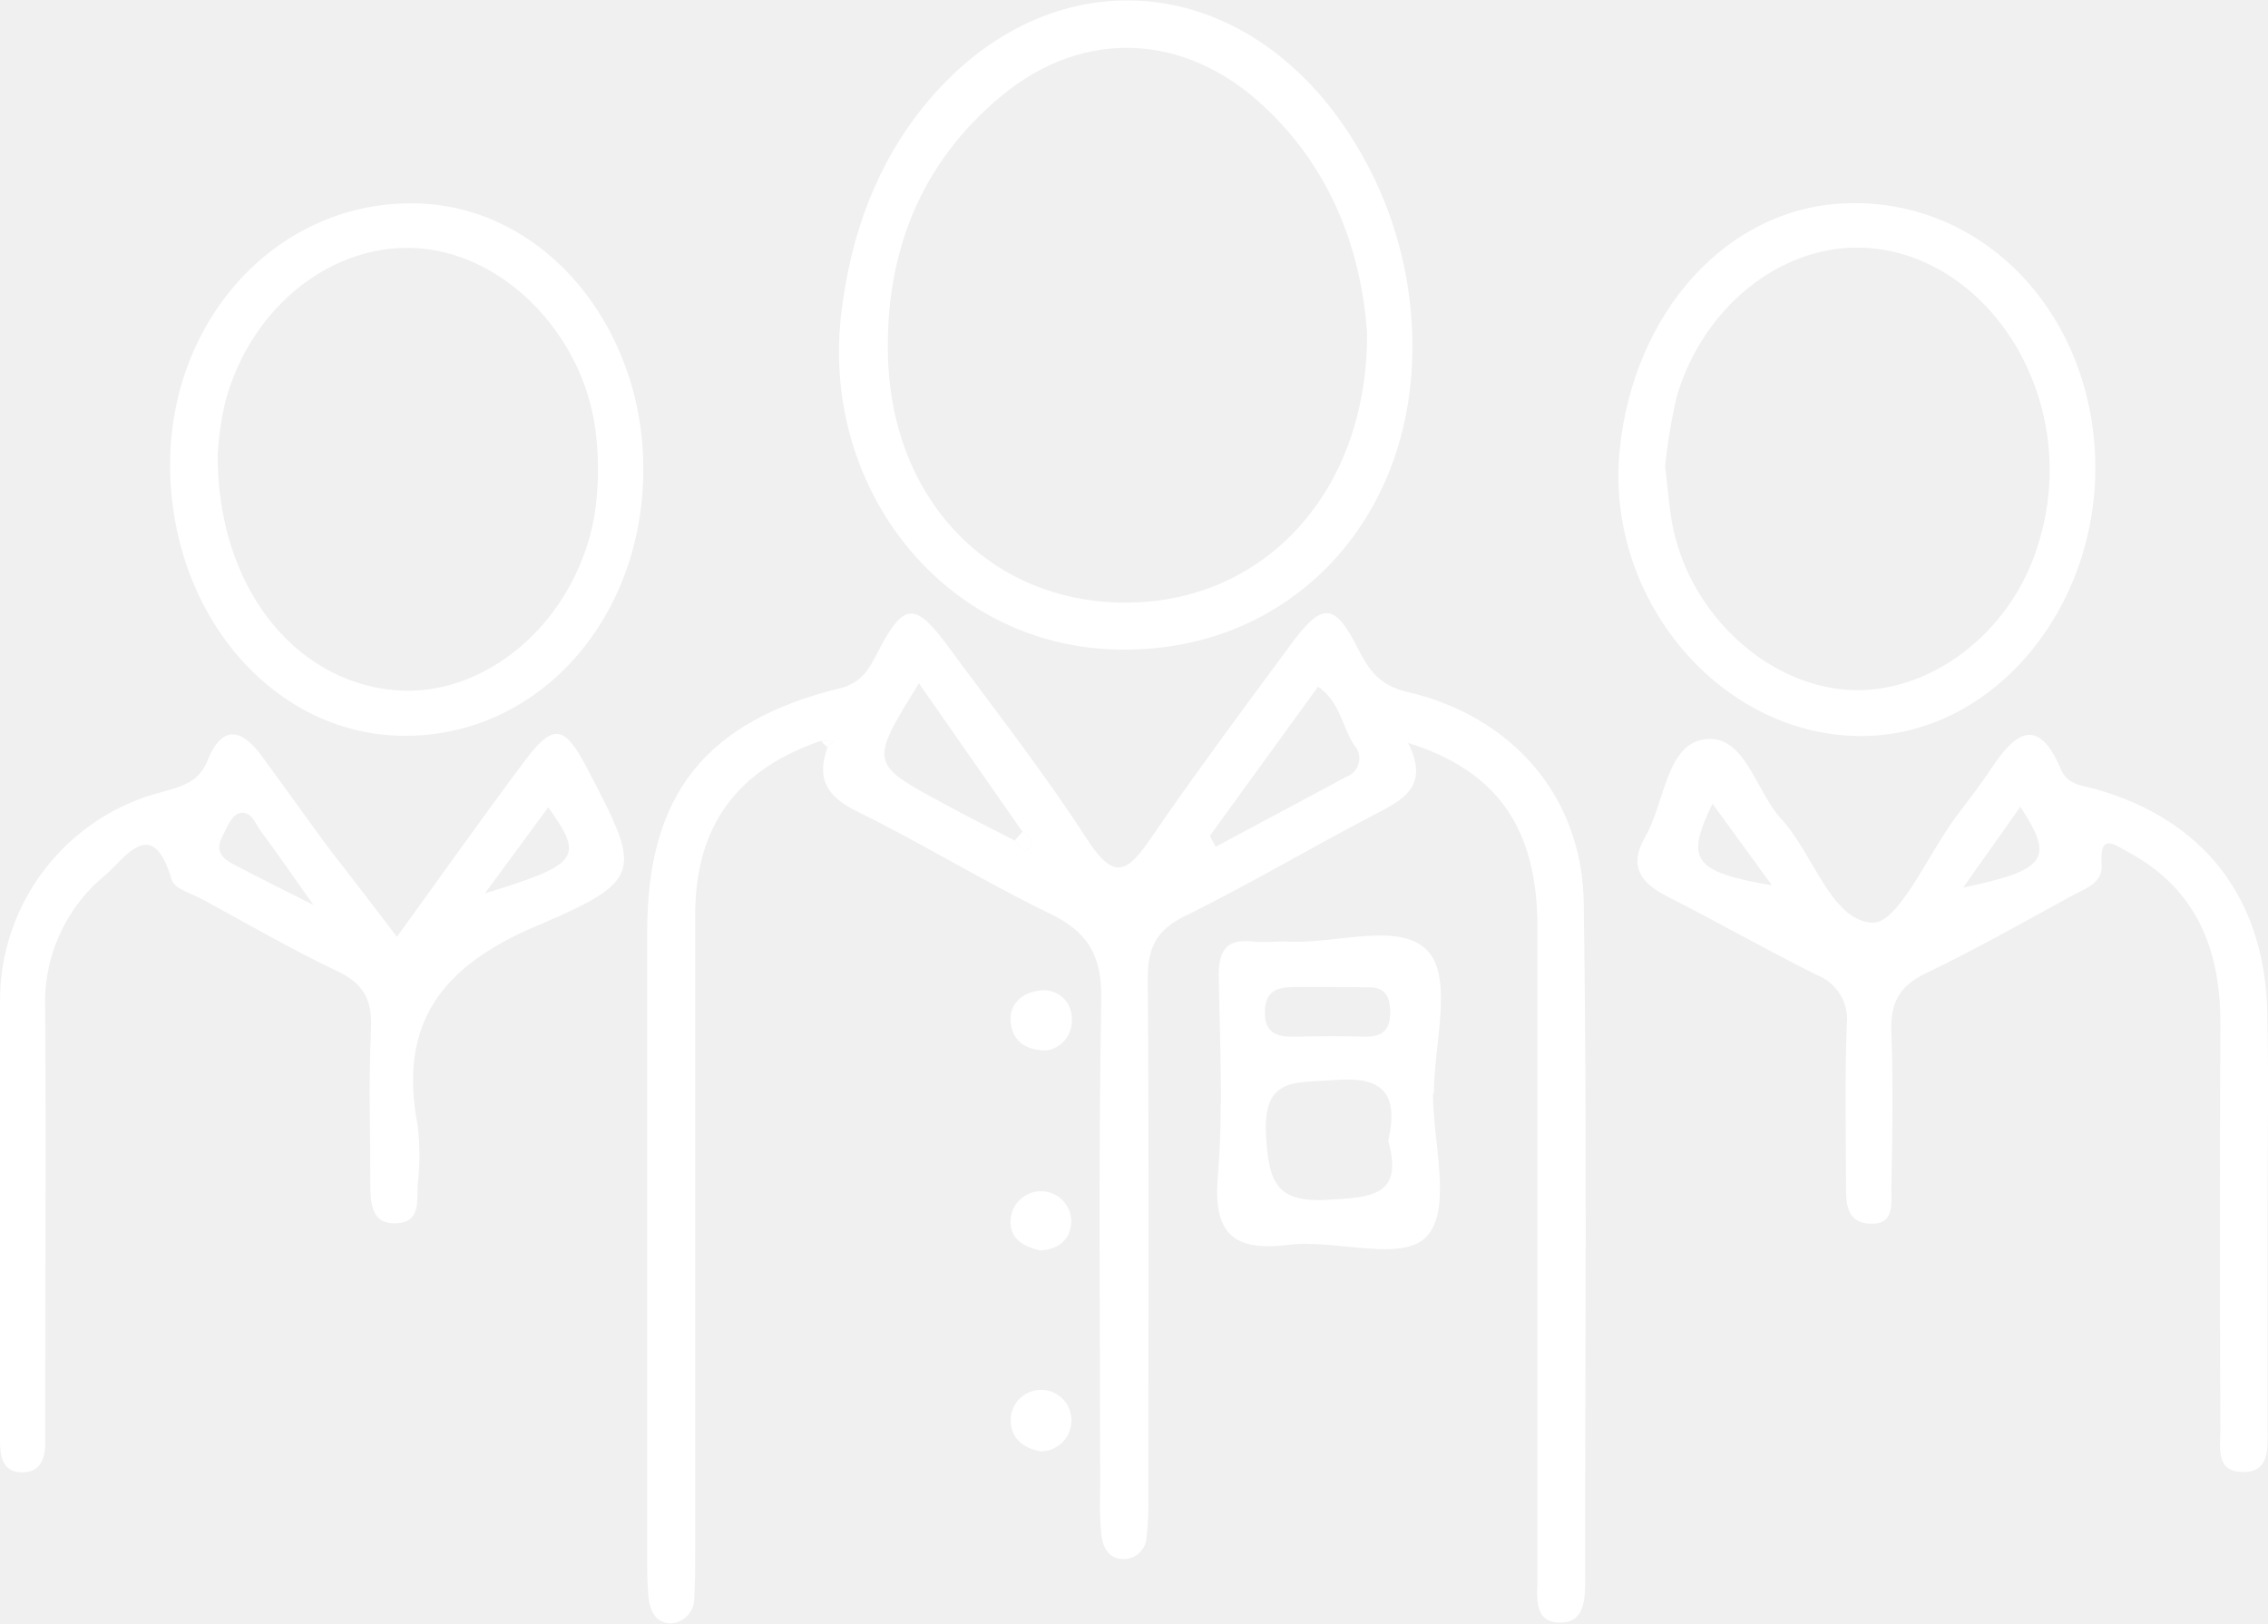
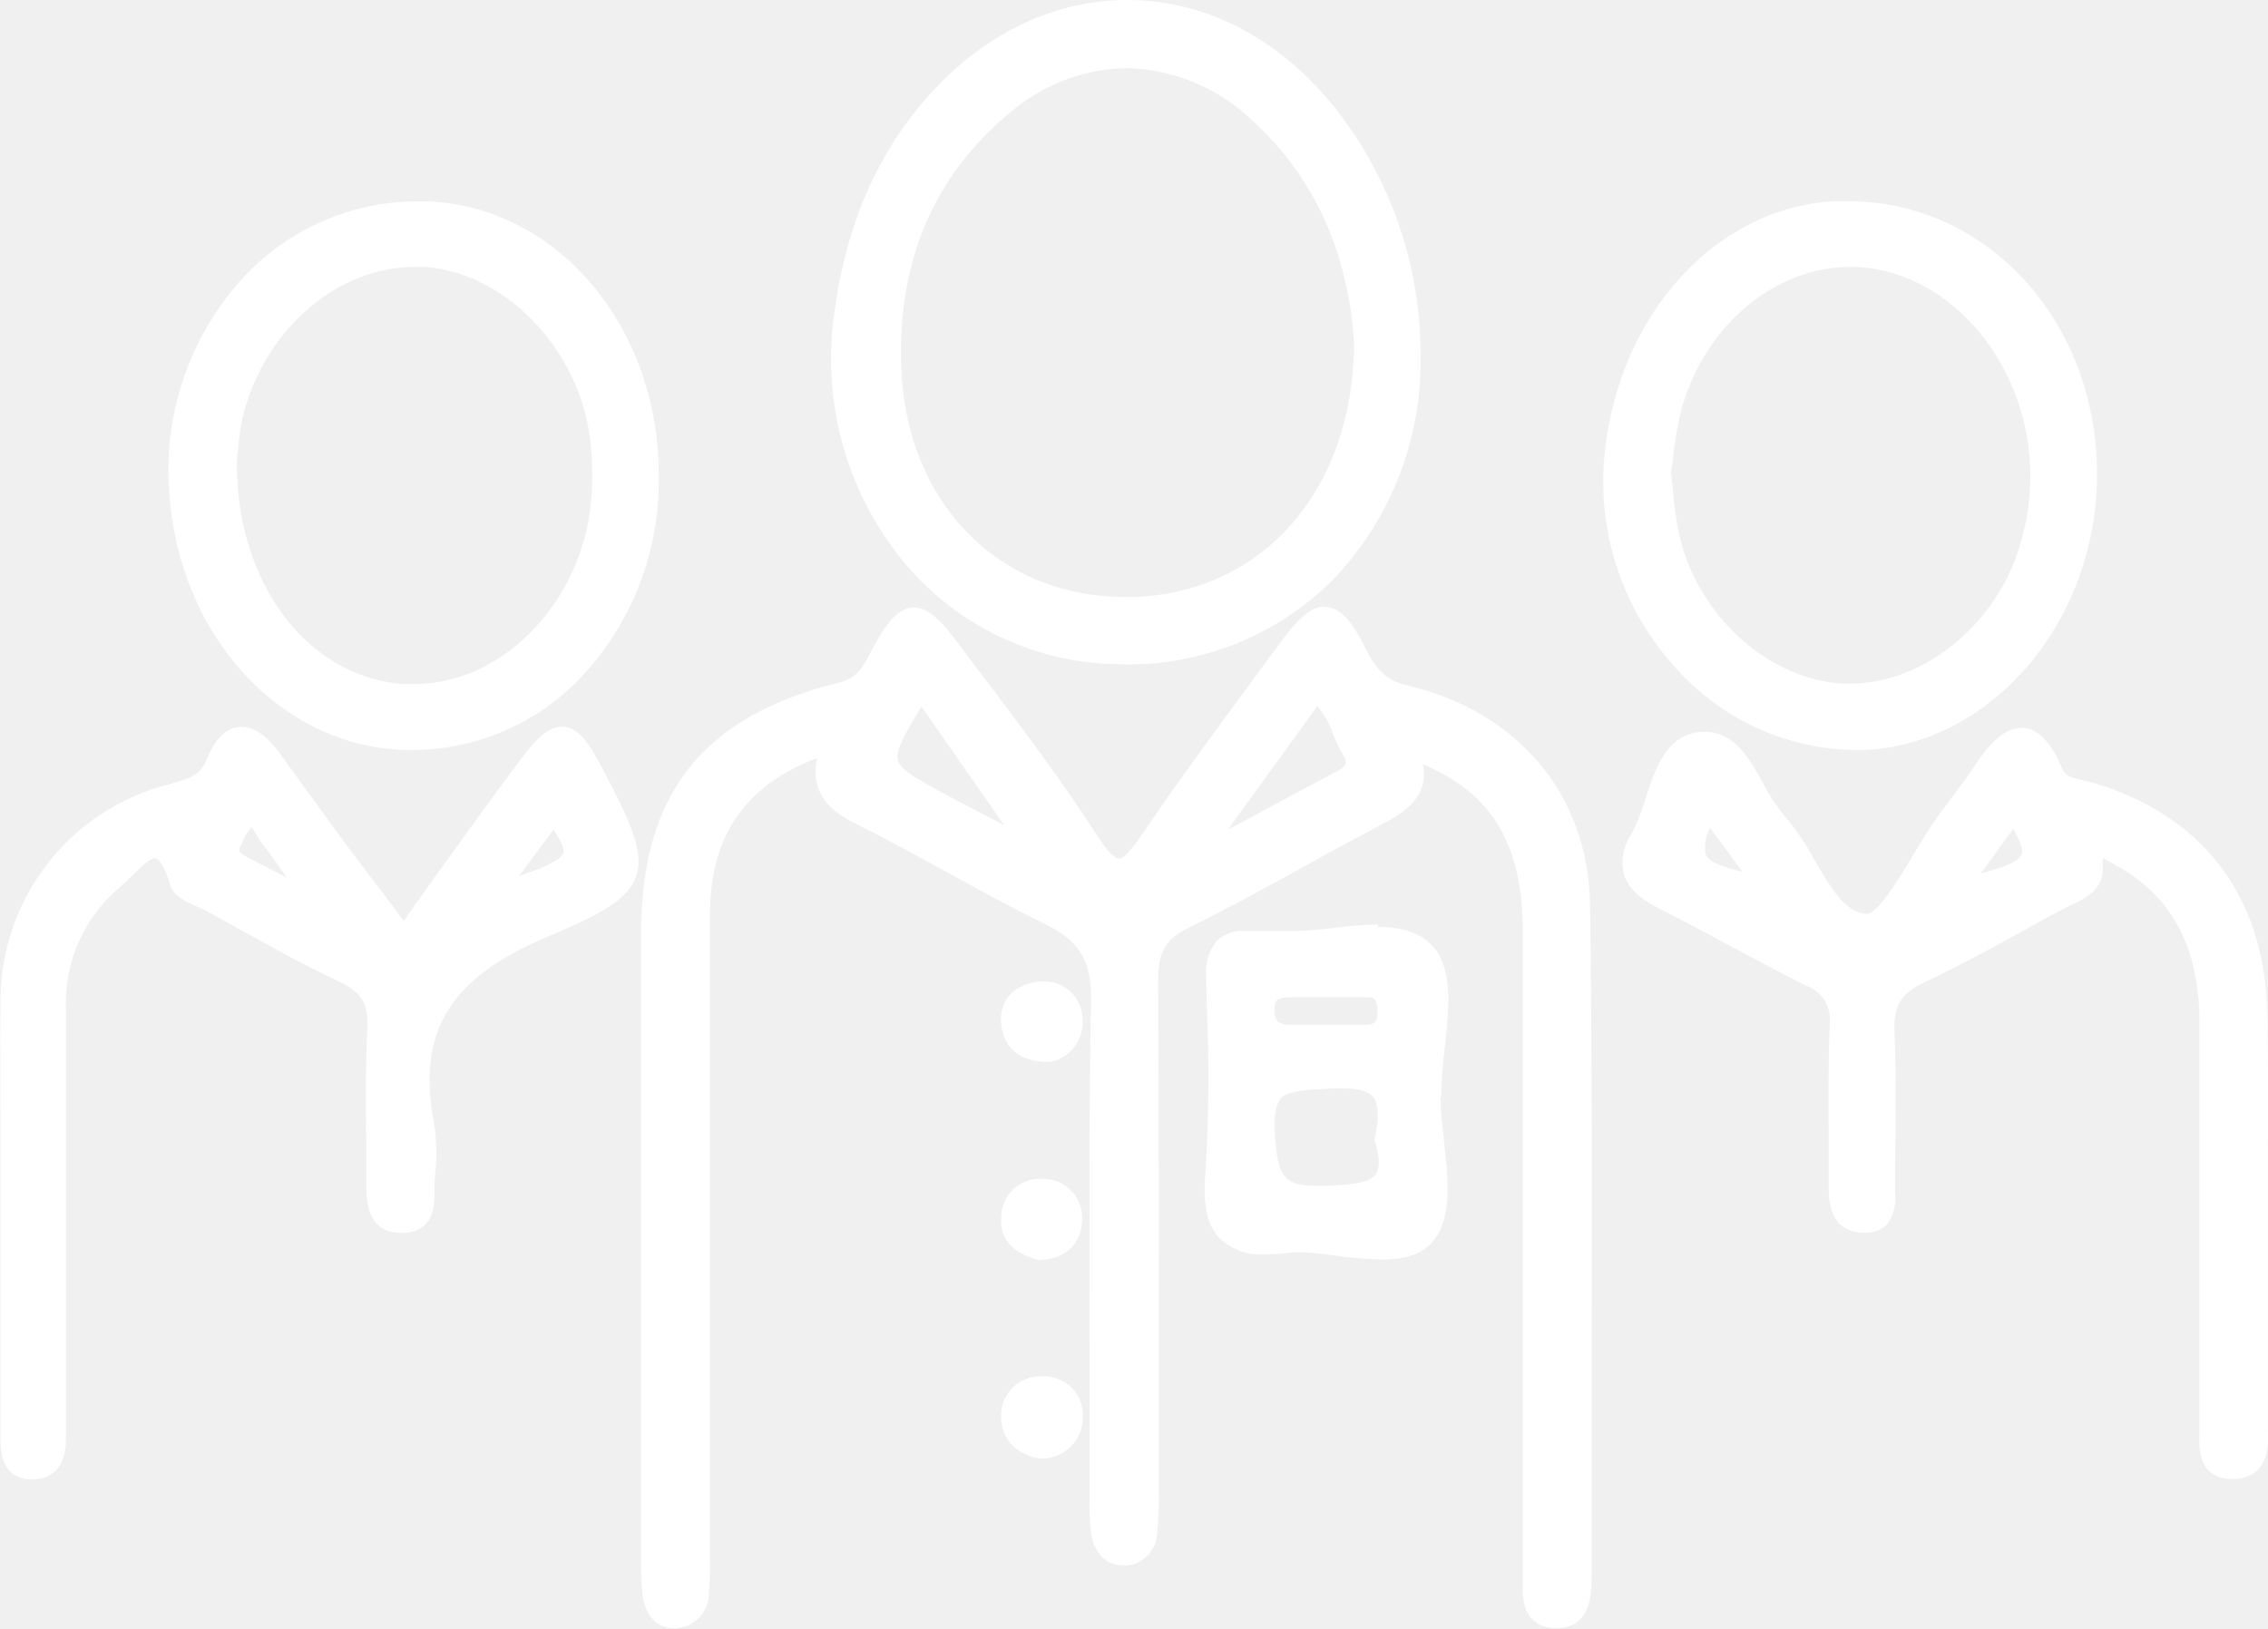
- <svg xmlns="http://www.w3.org/2000/svg" viewBox="0 0 209.12 149.65">
+ <svg xmlns="http://www.w3.org/2000/svg" viewBox="0 0 211.12 151.65">
  <defs>
    <style>.cls-1{fill:#fff;}</style>
  </defs>
  <g id="Camada_2" data-name="Camada 2">
    <g id="Camada_1-2" data-name="Camada 1">
-       <path class="cls-1" d="M75.7,68.3c-7.73,2.64-11.58,7.83-11.6,16,0,19.65,0,39.31,0,59,0,1.33,0,2.67-.09,4a2.29,2.29,0,0,1-2.13,2.37c-1.41,0-1.94-1.14-2.08-2.36a31.31,31.31,0,0,1-.12-3.49c0-19.33,0-38.65,0-58,0-12.51,5.34-19.28,17.64-22.33C79.49,63,80.18,61.59,81,60c2.33-4.47,3.37-4.54,6.42-.4,4.34,5.9,8.88,11.68,12.84,17.82,2.58,4,3.82,2.83,5.93-.25,4.12-6,8.51-11.9,12.86-17.79,2.88-3.9,4-3.83,6.16.41,1,2,2,3.41,4.53,4,9.69,2.25,16.15,9.62,16.29,19.46.31,20.82.11,41.64.13,62.46,0,1.73-.08,3.81-2.14,3.89-2.7.1-2.26-2.39-2.26-4.11,0-20,0-40,0-60,0-9.06-3.65-14.4-11.93-17,2.15,4.25-.8,5.39-3.47,6.81-5.73,3-11.32,6.32-17.13,9.17-2.67,1.31-3.42,3-3.4,5.79.12,15.82.06,31.65.05,47.47a29.31,29.31,0,0,1-.16,4,2.11,2.11,0,0,1-1.88,2c-1.49.14-2.1-.91-2.28-2.11a29.46,29.46,0,0,1-.12-4c0-15.16-.17-30.32.1-45.47.08-4.12-1.29-6.31-4.91-8C90.64,81.24,85,77.74,79,74.8c-2.75-1.36-3.76-3-2.7-5.88l.57-.61Zm17.85,9.19c.46.24.67,1.37,1.34.69.48-.48.1-1.19-.61-1.49L84.73,63C80.16,70.39,80.16,70.4,87,74.08,89.14,75.26,91.35,76.36,93.55,77.49Zm18-.42.54,1,12.07-6.46a1.8,1.8,0,0,0,.71-2.9c-1.14-1.7-1.29-4-3.34-5.4Z" />
-       <path class="cls-1" d="M209.08,112.23c0,6.49,0,13,0,19.48,0,1.77.26,4.13-2.43,4-2.39-.1-1.91-2.36-1.92-3.91q-.08-18.72,0-37.46c0-6.82-2.2-12.38-8.48-15.77-1.3-.7-2.69-1.85-2.47,1.16.14,1.79-1.74,2.27-3,3-4.37,2.39-8.71,4.85-13.21,7-2.48,1.19-3.29,2.78-3.18,5.45.19,4.82.09,9.66,0,14.48,0,1.41.29,3.32-2.06,3.16-2-.14-2.12-1.76-2.12-3.33,0-5-.12-10,.07-15a4.38,4.38,0,0,0-2.81-4.62c-4.6-2.3-9.08-4.85-13.67-7.18-2.48-1.25-3.69-2.79-2.12-5.5,1.8-3.09,1.92-8.36,5.32-9,3.87-.7,4.83,4.71,7.22,7.29,3,3.24,4.59,9.38,8.41,9.59,2.38.14,5.12-6.26,7.69-9.72,1.09-1.47,2.24-2.91,3.24-4.43,2.2-3.36,4.35-5,6.46,0,.64,1.5,2,1.48,3.24,1.85,9.9,2.79,15.53,10,15.79,20.45C209.2,99.57,209.07,105.9,209.08,112.23ZM157.9,74.1c-2.54,5.22-1.76,6.27,5.48,7.53Zm23,7.76c7.86-1.65,8.54-2.67,5.38-7.48C184.64,76.74,183,79,181,81.86Z" />
-       <path class="cls-1" d="M36.6,86.37c4.08-5.63,7.82-10.92,11.7-16.11,2.71-3.63,3.73-3.47,5.85.6,5,9.55,5.27,10.28-4.7,14.52-8.78,3.73-12.74,9-10.94,18.4a22.83,22.83,0,0,1,0,5.48c-.08,1.41.3,3.35-1.83,3.52-2.36.18-2.52-1.68-2.53-3.42,0-4.83-.17-9.67.06-14.49.12-2.69-.68-4.21-3.19-5.37-4.21-2-8.23-4.34-12.32-6.56-1-.55-2.64-1-2.87-1.83-1.78-6.16-4.39-1.86-6.2-.36A15.12,15.12,0,0,0,4.17,93.08c.07,12.16,0,24.32,0,36.48,0,1.16,0,2.33,0,3.49,0,1.48-.48,2.74-2.21,2.7S0,134.22,0,132.87c0-7.83,0-15.66,0-23.49,0-5.66-.06-11.33,0-17A19.88,19.88,0,0,1,15,73c1.89-.52,3.36-.93,4.16-2.93,1.36-3.36,3.19-2.83,5-.33,2.07,2.82,4.09,5.67,6.17,8.48C32.35,80.83,34.37,83.44,36.6,86.37Zm-7.74-3c-2.15-3-3.4-4.87-4.75-6.65C23.55,76,23.17,74.62,22,75c-.71.26-1.15,1.45-1.57,2.29-.58,1.15.08,1.88,1.06,2.38C23.53,80.74,25.54,81.74,28.86,83.42Zm15.85-1c8.74-2.69,9.15-3.31,5.84-7.94Z" />
-       <path class="cls-1" d="M130.23,32c0,16.74-12.23,28.81-28.3,27.84-15.3-.92-26.36-15.13-24.33-31.2.89-7.08,3.21-13.55,7.79-19.1,10.68-12.93,27.29-12.62,37.51.67A35.85,35.85,0,0,1,130.23,32Zm-4.18-1.33c-.53-7.34-3.14-15-9.66-21-7.17-6.62-16.47-7.08-24-.87S81.59,23.37,81.88,33c.41,13.44,9.78,22.77,22.31,22.56S126.14,45.25,126.05,30.63Z" />
-       <path class="cls-1" d="M193.2,43.11c0,13-9.11,24.07-20.52,24.72-13.35.75-24.79-12.18-23.33-26.41,1.3-12.66,9.86-22.12,20.53-22.66C182.78,18.09,193.15,28.93,193.2,43.11ZM153.53,43c.28,2.23.38,4.07.77,5.85,1.76,8,8.76,14.33,16.18,14.76s14.9-5.22,17.38-13.21a22.63,22.63,0,0,0,.4-12.77c-2.22-8.48-9-14.6-16.65-14.8-7.45-.19-14.55,5.45-17,13.7A52.17,52.17,0,0,0,153.53,43Z" />
-       <path class="cls-1" d="M59.32,43.22c0,14.12-10,25-22.59,24.61-11.21-.35-20.23-10.35-21-23.27-.86-14.47,9.6-26.25,22.89-25.8C50.15,19.14,59.3,30,59.32,43.22ZM20.07,41.84C20,53.92,27,62.77,36.34,63.63c8.31.77,16.51-6.12,18.4-15.69A27.25,27.25,0,0,0,55,40.5c-.78-9.11-8.09-16.92-16.25-17.6-8-.66-15.66,5.35-18,14.23A29,29,0,0,0,20.07,41.84Z" />
-       <path class="cls-1" d="M132.13,100.87c0,4.46,1.72,10.35-.47,13s-8.43.35-12.83.9c-5.09.64-7-1-6.54-6.35.51-6.11.19-12.3.08-18.45,0-2.33.69-3.43,3.12-3.17,1,.11,2,0,3,0,4.57.34,10.71-2,13.26,1,2.2,2.62.46,8.56.46,13ZM128,105.19c1-4.37-.48-6-5-5.61-3.65.3-6.6-.34-6.26,5.2.26,4.31,1,6.12,5.73,5.84C126.42,110.38,129.44,110.3,128,105.19ZM122.7,91h0c-1,0-2,0-3,0-1.58,0-3,.07-3.07,2.2s1.18,2.43,2.89,2.38q3.21-.09,6.42,0c1.74,0,2.29-.83,2.24-2.44-.05-1.41-.59-2.15-2.06-2.11C125,91,123.85,91,122.7,91Z" />
-       <path class="cls-1" d="M95.92,133.81c-1.64-.32-2.75-1.23-2.73-2.95a2.8,2.8,0,0,1,5.6.16A2.83,2.83,0,0,1,95.92,133.81Z" />
-       <path class="cls-1" d="M96.52,96.85c-2.07,0-3.15-.93-3.33-2.6s1.06-2.73,2.63-2.91a2.55,2.55,0,0,1,3,2.55A2.76,2.76,0,0,1,96.52,96.85Z" />
-       <path class="cls-1" d="M95.87,115.29c-1.53-.38-2.83-1.09-2.68-2.9a2.8,2.8,0,0,1,5.59.22C98.73,114.3,97.6,115.21,95.87,115.29Z" />
-       <path class="cls-1" d="M94.28,76.69c.71.3,1.09,1,.61,1.49-.67.68-.88-.45-1.34-.68Z" />
-       <path class="cls-1" d="M75.7,68.3h1.17l-.57.61C76.09,68.72,75.89,68.51,75.7,68.3Z" />
+       <path class="cls-1" d="M62.8,151.15c-1.42,0-2.31-1-2.52-2.81a30.79,30.79,0,0,1-.12-3.32V129.66c0-14,0-28.55,0-42.83,0-12.69,5.6-19.73,18-22.82,1.94-.48,2.54-1.64,3.38-3.24,1.24-2.38,2.2-3.74,3.48-3.74s2.34,1.24,3.81,3.24c1.08,1.47,2.18,2.94,3.28,4.41,3.24,4.33,6.59,8.81,9.57,13.43,1,1.57,1.81,2.33,2.46,2.33s1.52-1,2.63-2.59c3.61-5.29,7.49-10.52,11.23-15.58L119.68,60c1.35-1.83,2.5-3,3.68-3s2.23,1.35,3.33,3.53,2,3.22,4.2,3.73c10.14,2.36,16.53,10,16.67,20,.22,14.59.18,29.44.15,43.79,0,6.23,0,12.45,0,18.67,0,1.5,0,4.29-2.62,4.39h-.17a2.55,2.55,0,0,1-1.9-.68c-.79-.82-.76-2.13-.73-3.29,0-.22,0-.43,0-.64q0-14.06,0-28.12,0-15.91,0-31.84c0-8.51-3.28-13.55-10.53-16.18,1.29,3.6-1.29,4.94-3.59,6.13l-.55.29c-2.09,1.11-4.16,2.25-6.23,3.39-3.55,2-7.21,4-10.91,5.79-2.36,1.15-3.14,2.5-3.12,5.34.1,12.43.08,25.07.06,37.3V139a27.62,27.62,0,0,1-.17,3.74,2.6,2.6,0,0,1-2.32,2.46h-.31c-1.37,0-2.28-.93-2.51-2.55a22.49,22.49,0,0,1-.14-3.27v-.79c0-4,0-8,0-12,0-11-.07-22.3.13-33.45.07-3.88-1.18-5.93-4.62-7.58C94.2,84,91,82.28,88,80.6c-2.67-1.47-5.43-3-8.2-4.36-3.1-1.54-4-3.53-3-6.44h0c-7.5,2.59-11.16,7.67-11.18,15.53q0,20.16,0,40.32v19.4a30,30,0,0,1-.09,3.28,2.75,2.75,0,0,1-2.61,2.82Zm23-86.29c-2,3.24-3,4.93-2.65,6.06s2,2,5.11,3.72c1.54.84,3.11,1.64,4.67,2.44l1.9,1a1.69,1.69,0,0,1,.59.6l.14.2,0,0a.17.17,0,0,0,.06-.18.83.83,0,0,0-.52-.49.52.52,0,0,1-.21-.18Zm27.51,13.51,3.11-1.67,8.52-4.56a1.57,1.57,0,0,0,.88-.93,1.65,1.65,0,0,0-.34-1.25,11,11,0,0,1-1-2.06,7,7,0,0,0-1.8-2.92L113.12,78.1Z" />
+       <path class="cls-1" d="M123.36,57.49c.94,0,1.78,1.07,2.88,3.26,1,2,2,3.41,4.53,4,9.69,2.25,16.15,9.62,16.29,19.46.31,20.82.11,41.64.13,62.46,0,1.73-.08,3.81-2.14,3.89h-.15c-2.53,0-2.11-2.42-2.11-4.11,0-20,0-40,0-60,0-9.06-3.65-14.4-11.93-17,2.15,4.25-.8,5.39-3.47,6.81-5.73,3-11.32,6.32-17.13,9.17-2.67,1.31-3.42,3-3.4,5.79.12,15.82.06,31.65.05,47.47a29.31,29.31,0,0,1-.16,4,2.11,2.11,0,0,1-1.88,2h-.26c-1.31,0-1.86-1-2-2.12a29.46,29.46,0,0,1-.12-4c0-15.16-.17-30.32.1-45.47.08-4.12-1.29-6.31-4.91-8C91.64,82.24,86,78.74,80,75.8c-2.75-1.36-3.76-3-2.7-5.88l.57-.61H76.7c-7.73,2.64-11.58,7.83-11.6,16,0,19.65,0,39.31,0,59,0,1.33,0,2.67-.09,4a2.29,2.29,0,0,1-2.13,2.37H62.8c-1.37,0-1.88-1.16-2-2.36a31.31,31.31,0,0,1-.12-3.49c0-19.33,0-38.65,0-58,0-12.51,5.34-19.28,17.64-22.33C80.49,64,81.18,62.59,82,61c1.2-2.29,2-3.43,3-3.43s1.92,1,3.4,3c4.34,5.9,8.88,11.68,12.84,17.82,1.16,1.8,2,2.56,2.88,2.56,1,0,1.89-1.12,3-2.81,4.12-6,8.51-11.9,12.86-17.79,1.4-1.89,2.39-2.85,3.28-2.85M95.5,79.39a.58.58,0,0,0,.39-.21c.48-.48.1-1.19-.61-1.49L85.73,64C81.16,71.39,81.16,71.4,88,75.08c2.17,1.18,4.38,2.28,6.58,3.41.36.19.56.9,1,.9M113.06,79l12.07-6.46a1.8,1.8,0,0,0,.71-2.9c-1.14-1.7-1.29-4-3.34-5.4l-10,13.79.54,1m10.3-22.55c-1.4,0-2.6,1.24-4.08,3.25l-1.63,2.2C113.9,67,110,72.26,106.39,77.57c-.52.77-1.62,2.37-2.22,2.37-.21,0-.82-.21-2-2.1-3-4.64-6.34-9.12-9.59-13.46Q90.89,62.19,89.26,60c-1.6-2.18-2.81-3.44-4.21-3.44s-2.6,1.46-3.91,4c-.82,1.58-1.35,2.6-3.07,3-12.69,3.15-18.36,10.34-18.4,23.3,0,14.35,0,28.94,0,43.05q0,7.45,0,14.92V145a29.38,29.38,0,0,0,.13,3.36c.23,2.06,1.33,3.25,3,3.25h.09a3.27,3.27,0,0,0,3.1-3.27,31,31,0,0,0,.09-3.32v-19.3c0-13.25,0-26.95,0-40.43,0-7.41,3.19-12.11,10-14.73-.8,3.48,1.57,5.13,3.5,6.09,2.76,1.37,5.52,2.88,8.19,4.35,3.06,1.68,6.23,3.43,9.45,5s4.41,3.43,4.34,7.12c-.2,11.17-.16,22.52-.13,33.5,0,4,0,8,0,12,0,.26,0,.52,0,.78a23.72,23.72,0,0,0,.14,3.35c.27,1.87,1.39,3,3,3h.36a3.1,3.1,0,0,0,2.77-2.89,28.88,28.88,0,0,0,.17-3.81v-.31c0-3.45,0-6.89,0-10.34,0-12.17,0-24.76-.06-37.14,0-2.63.67-3.82,2.84-4.88,3.7-1.82,7.37-3.84,10.92-5.8,2-1.12,4.15-2.28,6.24-3.39l.54-.29c2-1.06,4.74-2.46,4.11-5.74,6.38,2.64,9.26,7.45,9.28,15.35,0,10.61,0,21.4,0,31.83q0,14.07,0,28.14c0,.19,0,.4,0,.61,0,1.2-.07,2.69.88,3.66a3,3,0,0,0,2.25.83h.19c3.1-.12,3.1-3.34,3.1-4.89,0-6.23,0-12.46,0-18.69,0-14.35.07-29.19-.15-43.78-.15-10.19-6.69-18-17.06-20.42-2-.47-2.86-1.5-3.86-3.48-1.19-2.35-2.24-3.8-3.78-3.8Zm-9,20.7,7.5-10.35.78-1.09A7.84,7.84,0,0,1,124,68.09,12.24,12.24,0,0,0,125,70.24a1.17,1.17,0,0,1,.27.85c-.07.27-.38.48-.62.61Q120.31,74,116,76.34l-1.59.85Zm-20.94-.38-.33-.17C91.58,75.85,90,75,88.45,74.2c-2.89-1.55-4.63-2.5-4.87-3.41s.65-2.46,2.2-5l7.67,11Z" />
+       <path class="cls-1" d="M207.61,137.22c-2.55-.11-2.47-2.29-2.42-3.74,0-.23,0-.45,0-.67-.05-12.29-.06-24.89,0-37.46C205.21,88,202.52,83,197,80l-.44-.25a3.55,3.55,0,0,0-1.12-.5s-.26.2-.17,1.43c.14,1.81-1.35,2.51-2.55,3.08-.25.12-.49.23-.71.36l-1.87,1c-3.69,2-7.5,4.13-11.36,6-2.22,1.06-3,2.41-2.9,5,.17,4.25.11,8.58.05,12.76l0,1.75c0,.15,0,.3,0,.46a3.52,3.52,0,0,1-.64,2.61,2.22,2.22,0,0,1-1.65.59h-.3c-2.6-.19-2.6-2.55-2.59-3.83,0-1.43,0-2.87,0-4.31,0-3.5-.05-7.12.09-10.69a3.89,3.89,0,0,0-2.53-4.15c-2.39-1.2-4.78-2.48-7.09-3.72-2.15-1.15-4.38-2.34-6.59-3.46-1.7-.86-2.64-1.77-3-2.87a4.18,4.18,0,0,1,.65-3.33,18,18,0,0,0,1.37-3.45c.85-2.61,1.73-5.3,4.29-5.76a4,4,0,0,1,.75-.07c2.48,0,3.75,2.3,5,4.53a15.78,15.78,0,0,0,1.93,3,24.25,24.25,0,0,1,2.87,4.2c1.54,2.63,3,5.11,5.21,5.23h0c1.39,0,3.21-3,4.82-5.71.8-1.34,1.63-2.72,2.44-3.81.3-.41.61-.81.91-1.21.79-1,1.59-2.11,2.31-3.2,1.53-2.33,2.76-3.37,4-3.37s2.37,1.13,3.36,3.47c.42,1,1.15,1.15,2.17,1.38.25.06.5.11.75.18,10.15,2.87,15.89,10.3,16.15,20.93.11,4.29.08,8.66.06,12.88,0,2,0,4.07,0,6.11v4.46c0,5,0,10,0,15v.46c0,1.19,0,2.53-.82,3.37a2.63,2.63,0,0,1-1.93.69ZM183.12,82.1c3-.69,5-1.36,5.38-2.33.32-.77-.22-2-1.19-3.5Zm-24.13-6c-.9,2-1.1,3.06-.74,3.78.5,1,2.26,1.53,5,2.06Z" />
+       <path class="cls-1" d="M188.11,68.78c1,0,1.94.9,2.9,3.17.64,1.5,2,1.48,3.24,1.85,9.9,2.79,15.53,10,15.79,20.45.16,6.32,0,12.65,0,19,0,6.49,0,13,0,19.48,0,1.73.24,4-2.24,4h-.19c-2.39-.1-1.91-2.36-1.92-3.91q-.08-18.72,0-37.46c0-6.82-2.2-12.38-8.48-15.77a5.19,5.19,0,0,0-1.8-.81c-.49,0-.78.46-.67,2,.14,1.79-1.74,2.27-3,3-4.37,2.39-8.71,4.85-13.21,7-2.48,1.19-3.29,2.78-3.18,5.45.19,4.82.09,9.66,0,14.48,0,1.35.26,3.17-1.79,3.17h-.27c-2-.14-2.12-1.76-2.12-3.33,0-5-.12-10,.07-15a4.38,4.38,0,0,0-2.81-4.62c-4.6-2.3-9.08-4.85-13.67-7.18-2.48-1.25-3.69-2.79-2.12-5.5,1.8-3.09,1.92-8.36,5.32-9a3.85,3.85,0,0,1,.66-.06c3.33,0,4.31,4.92,6.56,7.35,3,3.24,4.59,9.38,8.41,9.59h.08c2.35,0,5.07-6.3,7.61-9.73,1.09-1.47,2.24-2.91,3.24-4.43,1.2-1.84,2.39-3.15,3.56-3.15M164.38,82.63,158.9,75.1c-2.54,5.22-1.76,6.27,5.48,7.53m17.57.23c7.86-1.65,8.54-2.67,5.38-7.48C185.64,77.74,184,80,182,82.86m6.16-15.08h0c-1.79,0-3.23,1.82-4.4,3.6-.71,1.08-1.51,2.14-2.29,3.17-.3.4-.61.8-.91,1.21-.82,1.11-1.66,2.5-2.47,3.85-1.31,2.18-3.29,5.48-4.34,5.48-2-.11-3.36-2.48-4.83-5a24.93,24.93,0,0,0-2.93-4.29,15.08,15.08,0,0,1-1.87-2.88c-1.24-2.25-2.64-4.79-5.42-4.79a4.92,4.92,0,0,0-.84.07c-2.86.52-3.82,3.49-4.67,6.11a18.42,18.42,0,0,1-1.33,3.35,4.66,4.66,0,0,0-.7,3.72c.49,1.63,2.07,2.59,3.23,3.18,2.2,1.11,4.42,2.3,6.56,3.45,2.32,1.24,4.71,2.53,7.11,3.73a3.38,3.38,0,0,1,2.26,3.68c-.14,3.58-.11,7.21-.09,10.72,0,1.43,0,2.87,0,4.3,0,1.23,0,4.11,3.05,4.33h.34a2.74,2.74,0,0,0,2-.73,4,4,0,0,0,.78-3c0-.15,0-.3,0-.44l0-1.79c.06-4.18.12-8.5-.05-12.75-.1-2.36.59-3.54,2.61-4.51,3.87-1.84,7.69-3.94,11.37-6l1.89-1,.69-.34c1.19-.56,3-1.42,2.83-3.56a5.09,5.09,0,0,1,0-.77l.56.31.44.25c5.45,2.94,8,7.67,8,14.89,0,12.56,0,25.17,0,37.47,0,.2,0,.42,0,.64-.05,1.34-.15,4.13,2.9,4.26h.23a3.13,3.13,0,0,0,2.29-.84c1-1,1-2.5.95-3.72v-.46c0-5,0-10.12,0-15.05v-4.43c0-2,0-4,0-6.07,0-4.24.05-8.62-.06-12.94-.27-10.86-6.13-18.45-16.51-21.39l-.78-.19c-1-.23-1.51-.37-1.82-1.09-.39-.93-1.6-3.77-3.82-3.77Zm-26,13.38c-1.7-.39-3-.87-3.37-1.53a3.64,3.64,0,0,1,.4-2.55l3,4.08Zm22.24.14,3-4.13c.56,1,1,1.91.77,2.41-.28.67-1.79,1.23-3.73,1.72Z" />
+       <path class="cls-1" d="M3,137.25C.55,137.2.54,135,.54,133.87c0-6.91,0-13.82,0-20.73v-2.76c0-1.63,0-3.25,0-4.88,0-4,0-8.08,0-12.12A20.29,20.29,0,0,1,15.9,73.49c1.8-.5,3.11-.86,3.83-2.63s1.64-2.68,2.75-2.68,2,.73,3.14,2.24q1.32,1.78,2.62,3.59,1.76,2.44,3.55,4.88c1.35,1.81,2.72,3.61,4.17,5.5l1.63,2.14L40.84,82C43.59,78.19,46.2,74.57,48.9,71c1.25-1.68,2.31-2.8,3.42-2.8s2.13,1.28,3.27,3.47c2.58,5,4,7.68,3.22,9.83-.69,1.94-3,3.17-8.16,5.38-9.11,3.87-12.3,9.21-10.65,17.85a18.7,18.7,0,0,1,.08,4.67l-.06.93c0,.22,0,.44,0,.67,0,1.25,0,3.14-2.27,3.32h-.36c-2.69,0-2.7-2.56-2.71-3.93s0-2.51,0-3.76c0-3.53-.08-7.17.09-10.76.11-2.56-.65-3.84-2.9-4.89-3.11-1.44-6.16-3.14-9.1-4.78-1.08-.6-2.16-1.2-3.25-1.79-.27-.14-.57-.28-.89-.42-1-.44-2-.89-2.22-1.71-.38-1.3-1-2.86-1.9-2.86s-1.7,1-2.47,1.76a13,13,0,0,1-1,1A14.63,14.63,0,0,0,5.67,94.07c0,8.79,0,17.72,0,26.35,0,3.38,0,10.34,0,10.34,0,1.1,0,2.2,0,3.3,0,2.64-1.45,3.19-2.64,3.19ZM23.43,76.46a.6.6,0,0,0-.22,0c-.4.15-.77.94-1.07,1.58-.08.16-.15.32-.23.47-.26.52-.34,1.1.85,1.71l4.51,2.3,1,.51-.62-.88c-1.14-1.62-2-2.9-3-4.12a5.77,5.77,0,0,1-.41-.66C24,76.85,23.73,76.46,23.43,76.46ZM47,82.51c3.79-1.2,5.57-2,5.89-2.92.23-.68-.3-1.68-1.37-3.23Z" />
+       <path class="cls-1" d="M52.32,68.66c.91,0,1.72,1.06,2.83,3.2,5,9.55,5.27,10.28-4.7,14.52-8.78,3.73-12.74,9-10.94,18.4a22.83,22.83,0,0,1,0,5.48c-.08,1.41.3,3.35-1.83,3.52h-.32c-2.06,0-2.2-1.77-2.21-3.43,0-4.83-.17-9.67.06-14.49.12-2.69-.68-4.21-3.19-5.37-4.21-2-8.23-4.34-12.32-6.56-1-.55-2.64-1-2.87-1.83-.7-2.41-1.52-3.22-2.38-3.22-1.32,0-2.72,2-3.82,2.86A15.12,15.12,0,0,0,5.17,94.08c.07,12.16,0,24.32,0,36.48,0,1.16,0,2.33,0,3.49,0,1.46-.47,2.7-2.14,2.7H3c-1.85,0-1.93-1.53-1.93-2.88,0-7.83,0-15.66,0-23.49,0-5.66-.06-11.33,0-17A19.88,19.88,0,0,1,16,74c1.89-.52,3.36-.93,4.16-2.93.67-1.65,1.45-2.36,2.29-2.36s1.81.76,2.74,2c2.07,2.82,4.09,5.67,6.17,8.48,2,2.64,4,5.25,6.21,8.18,4.08-5.63,7.82-10.92,11.7-16.11,1.29-1.73,2.19-2.6,3-2.6M45.71,83.44c8.74-2.69,9.15-3.31,5.84-7.94l-5.84,7.94m-15.85,1c-2.15-3-3.4-4.87-4.75-6.65-.49-.65-.84-1.81-1.68-1.81A1.15,1.15,0,0,0,23,76c-.71.26-1.15,1.45-1.57,2.29-.58,1.15.08,1.88,1.06,2.38,2,1,4,2,7.33,3.72M52.32,67.66c-1.32,0-2.44,1.15-3.82,3-2.71,3.62-5.31,7.24-8.08,11.08l-2.84,4L36.36,84.1c-1.45-1.9-2.82-3.7-4.17-5.51C31,77,29.81,75.33,28.65,73.74q-1.3-1.81-2.62-3.62c-1.21-1.64-2.37-2.44-3.55-2.44-1.33,0-2.41,1-3.22,3-.59,1.48-1.55,1.8-3.49,2.33A20.79,20.79,0,0,0,.05,93.37c-.06,4.07,0,8.2,0,12.19,0,1.61,0,3.21,0,4.82v2.25c0,7,0,14.16,0,21.24,0,1.14,0,3.82,2.91,3.88H3c1.16,0,3.09-.48,3.14-3.68,0-1.11,0-2.22,0-3.33v-.18c0-3.44,0-6.87,0-10.31,0-8.58,0-17.45,0-26.18a14.14,14.14,0,0,1,5.11-11.55,14.18,14.18,0,0,0,1.07-1c.63-.64,1.58-1.61,2.11-1.61.32,0,.88.66,1.42,2.5.3,1,1.42,1.54,2.5,2,.31.14.61.27.85.4,1.09.59,2.17,1.19,3.25,1.79,2.95,1.64,6,3.34,9.13,4.79,2.08,1,2.72,2,2.61,4.42-.17,3.6-.13,7.25-.09,10.78,0,1.25,0,2.51,0,3.76s0,4.43,3.21,4.43a2.75,2.75,0,0,0,.4,0c2.72-.21,2.73-2.55,2.73-3.81,0-.22,0-.43,0-.64l.06-.93a18.38,18.38,0,0,0-.09-4.8c-1.62-8.47,1.38-13.48,10.35-17.29,4.71-2,7.62-3.38,8.44-5.67S58.68,76.48,56,71.4c-1.23-2.36-2.24-3.74-3.72-3.74ZM26.73,81.72,23,79.81c-.92-.47-.78-.74-.63-1,.08-.15.15-.31.23-.47a4.16,4.16,0,0,1,.8-1.33h0a3.53,3.53,0,0,1,.47.7,6.54,6.54,0,0,0,.45.71c.77,1,1.53,2.08,2.42,3.35Zm21.61-.17,1.37-1.86,1.81-2.46c.61.92,1.06,1.77.91,2.2-.22.67-2,1.43-4.09,2.12Z" />
+       <path class="cls-1" d="M104.72,61.35c-.6,0-1.21,0-1.82-.05a25.85,25.85,0,0,1-18.5-9.45,29.26,29.26,0,0,1-6.3-22.31c1-7.77,3.57-14.11,7.91-19.36C91.16,3.94,97.89.5,104.94.5c7.34,0,14.22,3.68,19.36,10.36A36.54,36.54,0,0,1,131.73,33a28.94,28.94,0,0,1-8.09,20.75A26.46,26.46,0,0,1,104.72,61.35Zm.16-55.51A17.54,17.54,0,0,0,93.7,10.12C86.55,16,83.08,24.05,83.38,34c.4,13,9.19,22.08,21.39,22.08h.41c12.67-.22,21.46-10.27,21.37-24.45-.61-8.46-3.81-15.42-9.5-20.67A17.91,17.91,0,0,0,104.88,5.84Z" />
+       <path class="cls-1" d="M104.94,1c6.89,0,13.76,3.4,19,10.17A35.85,35.85,0,0,1,131.23,33c0,16.11-11.33,27.9-26.51,27.9-.59,0-1.19,0-1.79-.06-15.3-.92-26.36-15.13-24.33-31.2.89-7.08,3.21-13.55,7.79-19.1C91.63,4.16,98.3,1,104.94,1m-.17,55.58h.42c12.61-.22,22-10.33,21.86-24.95-.53-7.34-3.14-15-9.66-21a18.44,18.44,0,0,0-12.51-5.26,18,18,0,0,0-11.5,4.39C85.79,16,82.59,24.37,82.88,34c.41,13.29,9.57,22.56,21.89,22.56M104.94,0h0c-7.2,0-14.07,3.5-19.32,9.86-4.4,5.33-7,11.75-8,19.62A29.75,29.75,0,0,0,84,52.17a26.37,26.37,0,0,0,18.85,9.63c.61,0,1.24.06,1.85.06A26.94,26.94,0,0,0,124,54.06,29.39,29.39,0,0,0,132.23,33a37,37,0,0,0-7.53-22.4C119.46,3.75,112.44,0,104.94,0Zm-.17,55.58c-11.91,0-20.5-8.88-20.89-21.59C83.58,24.19,87,16.29,94,10.5a17.12,17.12,0,0,1,10.87-4.16,17.44,17.44,0,0,1,11.83,5c5.59,5.15,8.73,12,9.34,20.34.07,13.87-8.51,23.7-20.88,23.91Z" />
+       <path class="cls-1" d="M172.57,69.36a22.23,22.23,0,0,1-16.31-7.59,25.2,25.2,0,0,1-6.41-19.4c1.32-12.83,10.15-22.56,21-23.11q.57,0,1.14,0c12.68,0,22.66,10.93,22.7,24.88,0,13.25-9.37,24.56-21,25.22Q173.14,69.36,172.57,69.36ZM155,44c.09.72.16,1.4.23,2a33.56,33.56,0,0,0,.53,3.7c1.71,7.78,8.47,13.95,15.72,14.37l.75,0c7,0,13.8-5.41,16.12-12.87a22,22,0,0,0,.4-12.5c-2.17-8.31-8.83-14.24-16.19-14.43h-.35c-7.19,0-13.82,5.48-16.13,13.34a29.16,29.16,0,0,0-.83,4.56C155.2,42.89,155.12,43.48,155,44Z" />
+       <path class="cls-1" d="M172,19.73c12.37,0,22.16,10.62,22.2,24.38,0,13-9.11,24.07-20.52,24.72q-.56,0-1.11,0c-12.87,0-23.64-12.61-22.22-26.44,1.3-12.66,9.86-22.12,20.53-22.66l1.12,0m.26,44.94c7.11,0,14.2-5.53,16.6-13.23a22.63,22.63,0,0,0,.4-12.77c-2.22-8.48-9-14.6-16.65-14.8h-.37c-7.32,0-14.22,5.59-16.61,13.7a52.17,52.17,0,0,0-1.1,6.47c.28,2.23.38,4.07.77,5.85,1.76,8,8.76,14.33,16.18,14.76l.78,0M172,18.73h0q-.58,0-1.17,0c-11.1.57-20.13,10.48-21.47,23.56a25.71,25.71,0,0,0,6.53,19.79,22.74,22.74,0,0,0,16.68,7.75q.59,0,1.17,0c11.88-.68,21.51-12.21,21.46-25.72,0-14.23-10.24-25.38-23.2-25.38ZM155.54,44.05c.08-.54.16-1.12.23-1.72a30.36,30.36,0,0,1,.82-4.48c2.25-7.65,8.68-13,15.65-13h.34c7.14.18,13.6,6,15.72,14.05a21.65,21.65,0,0,1-.39,12.23c-2.23,7.14-8.95,12.52-15.65,12.52l-.72,0c-7-.4-13.6-6.41-15.26-14a32.88,32.88,0,0,1-.52-3.66c-.07-.62-.14-1.28-.22-2Z" />
+       <path class="cls-1" d="M38.39,69.34h-.68C26.24,69,17,58.77,16.24,45.59A26,26,0,0,1,23,26.21a21.72,21.72,0,0,1,15.91-7l.75,0c11.85.39,21.15,11.36,21.17,25A26.2,26.2,0,0,1,53.46,63,21.16,21.16,0,0,1,38.39,69.34Zm.2-45c-7.32,0-14.21,5.85-16.38,13.91a21.85,21.85,0,0,0-.57,3.82c0,.34-.05.63-.08.83-.07,11.42,6.59,20.38,15.83,21.23.4,0,.81,0,1.22,0,7.75,0,14.91-6.6,16.64-15.35a26.5,26.5,0,0,0,.28-7.3c-.75-8.79-7.83-16.48-15.79-17.14C39.35,24.37,39,24.35,38.59,24.35Z" />
+       <path class="cls-1" d="M38.91,19.74l.72,0C51.15,20.14,60.3,31,60.32,44.22c0,13.88-9.62,24.63-21.93,24.63l-.66,0c-11.21-.35-20.23-10.35-21-23.27C15.9,31.36,26,19.74,38.91,19.74m-.3,45c7.85,0,15.33-6.66,17.13-15.75A27.25,27.25,0,0,0,56,41.5c-.78-9.11-8.09-16.92-16.25-17.6-.4,0-.8,0-1.19,0-7.52,0-14.59,5.85-16.86,14.28a29,29,0,0,0-.66,4.71C21,54.92,28,63.77,37.34,64.63c.42,0,.85.06,1.27.06m.3-45.95h0a22.21,22.21,0,0,0-16.29,7.13,26.51,26.51,0,0,0-6.88,19.75C16.53,59.06,26,69.47,37.69,69.83l.7,0a21.72,21.72,0,0,0,15.43-6.49,26.68,26.68,0,0,0,7.5-19.14c0-13.87-9.53-25.06-21.65-25.46l-.76,0ZM22.07,42.91c0-.2,0-.47.07-.79a21.54,21.54,0,0,1,.56-3.73c2.11-7.85,8.79-13.54,15.89-13.54.37,0,.74,0,1.11,0C47.42,25.54,54.3,33,55,41.59a25.84,25.84,0,0,1-.27,7.15c-1.69,8.53-8.63,14.95-16.15,14.95-.4,0-.79,0-1.18,0-9-.82-15.41-9.54-15.36-20.73Z" />
+       <path class="cls-1" d="M128.67,116.73a35.06,35.06,0,0,1-3.6-.26,34.47,34.47,0,0,0-3.73-.27,10.58,10.58,0,0,0-1.44.08,15.94,15.94,0,0,1-2,.13,5.13,5.13,0,0,1-4-1.37c-1-1.12-1.4-2.91-1.17-5.65A138.89,138.89,0,0,0,113,94.68L112.87,91a4,4,0,0,1,.83-3,2.84,2.84,0,0,1,2.14-.75c.22,0,.45,0,.71,0a6.34,6.34,0,0,0,.76,0l.75,0h.79c.23,0,.45,0,.67,0s.63,0,1,0a35.57,35.57,0,0,0,3.91-.3,35.4,35.4,0,0,1,3.89-.3c1.45,0,3.53.18,4.84,1.74,1.67,2,1.28,5.56.9,9a41.9,41.9,0,0,0-.32,4.33.52.52,0,0,1-.07.25c0,1.27.17,2.69.32,4.06.37,3.45.75,7-.91,9C131.91,116.57,130,116.73,128.67,116.73ZM125.13,101c-.35,0-.73,0-1.14,0s-.9.06-1.34.08c-1.68.08-3,.15-3.75,1-.59.66-.82,1.84-.71,3.61.25,4.11.88,5.39,4.33,5.39h0c.27,0,.56,0,.87,0l.23,0c2.22-.13,4.14-.24,4.87-1.27.49-.68.5-1.83,0-3.5a.52.52,0,0,1,0-.25c.45-2,.37-3.28-.25-4S126.7,101,125.13,101Zm-4.82-8.54c-1.43,0-2.12.26-2.15,1.72a1.92,1.92,0,0,0,.4,1.41,2.36,2.36,0,0,0,1.73.47h.25c1.14,0,2.29,0,3.44,0q1.5,0,3,0h0a1.74,1.74,0,0,0,1.34-.38,2.06,2.06,0,0,0,.37-1.55c0-1.2-.41-1.63-1.45-1.63-.53,0-1,0-1.43,0h-5.51Z" />
+       <path class="cls-1" d="M128.28,87.27c1.84,0,3.44.34,4.46,1.56,2.2,2.62.46,8.56.46,13h-.07c0,4.46,1.72,10.35-.47,13-.87,1.05-2.31,1.35-4,1.35-2.25,0-4.94-.53-7.33-.53a12.4,12.4,0,0,0-1.51.08,14.65,14.65,0,0,1-1.89.13c-3.67,0-5-1.84-4.65-6.48.51-6.11.19-12.3.08-18.45,0-2.1.56-3.21,2.47-3.21.2,0,.42,0,.65,0a7.5,7.5,0,0,0,.82,0l1.54,0c.22,0,.43,0,.63,0s.66,0,1,0c2.51,0,5.37-.6,7.8-.6m-8,9.32h.26c1.14,0,2.28,0,3.43,0l3,0h.11c1.65,0,2.17-.86,2.12-2.44,0-1.37-.56-2.12-1.95-2.12h-6.94c-1.41,0-2.61.27-2.65,2.21s1.06,2.39,2.63,2.39m2.23,15c.28,0,.58,0,.9,0,4-.24,7-.32,5.58-5.43.9-4-.23-5.66-3.87-5.66-.37,0-.76,0-1.18,0-3.65.3-6.6-.34-6.26,5.2.25,4,.87,5.86,4.83,5.86m5.76-25.37h0a36.09,36.09,0,0,0-4,.3,34.88,34.88,0,0,1-3.85.3c-.33,0-.64,0-.92,0s-.47,0-.71,0h-.8l-.74,0c-.28,0-.5,0-.71,0a6.91,6.91,0,0,0-.76,0,3.4,3.4,0,0,0-2.5.9,4.6,4.6,0,0,0-1,3.33c0,1.22.06,2.45.09,3.68a138.11,138.11,0,0,1-.17,14.67c-.24,2.88.17,4.8,1.3,6a5.59,5.59,0,0,0,4.35,1.53,15.14,15.14,0,0,0,2-.14,11.66,11.66,0,0,1,1.38-.07A36.59,36.59,0,0,1,125,117a35.67,35.67,0,0,0,3.65.27c1.43,0,3.49-.18,4.76-1.72,1.79-2.17,1.4-5.84,1-9.39-.15-1.32-.29-2.68-.32-3.91a.81.81,0,0,0,.07-.35,41.38,41.38,0,0,1,.32-4.28c.39-3.56.79-7.25-1-9.39-1.45-1.72-3.68-1.92-5.23-1.92Zm-8,9.32a2,2,0,0,1-1.37-.32,1.59,1.59,0,0,1-.26-1c0-1,.23-1.23,1.65-1.23h6.94c.6,0,.92.06,1,1.15,0,.76-.12,1.06-.24,1.19a1.39,1.39,0,0,1-.89.22H127l-3,0c-1.17,0-2.33,0-3.46,0Zm2.23,15c-3.11,0-3.59-1-3.83-4.92-.1-1.61.1-2.7.59-3.25s1.83-.73,3.4-.81l1.35-.08a10.72,10.72,0,0,1,1.1,0c1.41,0,2.3.26,2.74.81s.56,1.86.16,3.63a.94.94,0,0,0,0,.5c.42,1.49.44,2.53.05,3.07-.59.84-2.49.95-4.5,1.06l-.23,0c-.3,0-.58,0-.84,0Z" />
+       <path class="cls-1" d="M96.92,135.31h-.1c-2-.4-3.15-1.62-3.13-3.44A3.12,3.12,0,0,1,97,128.65a3.36,3.36,0,0,1,2.48,1,3.19,3.19,0,0,1,.81,2.39A3.34,3.34,0,0,1,97,135.31Z" />
+       <path class="cls-1" d="M97,129.15h.06A2.63,2.63,0,0,1,99.79,132a2.83,2.83,0,0,1-2.87,2.79c-1.64-.32-2.75-1.23-2.73-2.95A2.63,2.63,0,0,1,97,129.15m0-1h0a3.63,3.63,0,0,0-3.81,3.7c0,2.06,1.26,3.5,3.53,3.94a.68.68,0,0,0,.2,0H97a3.81,3.81,0,0,0,3.8-3.73,3.73,3.73,0,0,0-.94-2.76,3.82,3.82,0,0,0-2.77-1.17Z" />
+       <path class="cls-1" d="M97.51,98.35c-2.88,0-3.66-1.67-3.81-3-.21-1.88,1-3.23,3.06-3.46l.44,0a3,3,0,0,1,3.08,3,3.23,3.23,0,0,1-2.63,3.48l-.13,0Z" />
+       <path class="cls-1" d="M97.2,92.32a2.53,2.53,0,0,1,2.58,2.57,2.76,2.76,0,0,1-2.26,3c-2.07,0-3.15-.93-3.33-2.6s1.06-2.73,2.63-2.91l.38,0m0-1-.49,0c-2.37.26-3.75,1.84-3.51,4,.14,1.29.88,3.45,4.3,3.49h0a1.26,1.26,0,0,0,.27,0,3.74,3.74,0,0,0,3-4,3.54,3.54,0,0,0-3.58-3.49Z" />
+       <path class="cls-1" d="M96.87,116.79l-.12,0c-.81-.2-3.27-.81-3.06-3.43a3.08,3.08,0,0,1,3.24-3.08h.2a3.08,3.08,0,0,1,3.15,3.37c0,1.88-1.32,3.06-3.39,3.16Z" />
+       <path class="cls-1" d="M96.93,110.76h.17a2.58,2.58,0,0,1,2.68,2.85c0,1.69-1.18,2.6-2.91,2.68-1.53-.38-2.83-1.09-2.68-2.9a2.59,2.59,0,0,1,2.74-2.63m0-1h0a3.57,3.57,0,0,0-3.73,3.54c-.17,2,1,3.35,3.43,4a1,1,0,0,0,.24,0h0c2.32-.11,3.8-1.51,3.86-3.65a3.6,3.6,0,0,0-3.63-3.88Z" />
+       <path class="cls-1" d="M95.5,79.89a1.2,1.2,0,0,1-1-.67,1.91,1.91,0,0,0-.23-.28.5.5,0,0,1-.25-.36.52.52,0,0,1,.11-.42l.73-.81a.47.47,0,0,1,.37-.16.43.43,0,0,1,.19,0,1.79,1.79,0,0,1,1.11,1.22,1.18,1.18,0,0,1-.33,1.08A1.06,1.06,0,0,1,95.5,79.89Z" />
+       <path class="cls-1" d="M95.28,77.69c.71.3,1.09,1,.61,1.49a.58.58,0,0,1-.39.21c-.39,0-.59-.71-1-.89l.73-.81m0-1a1,1,0,0,0-.75.33l-.72.8A1,1,0,0,0,94,79.35s.09.11.12.16a1.69,1.69,0,0,0,1.36.88,1.54,1.54,0,0,0,1.1-.51,1.68,1.68,0,0,0,.47-1.53,2.29,2.29,0,0,0-1.41-1.59,1,1,0,0,0-.38-.07Z" />
+       <path class="cls-1" d="M77.3,70.42a.51.51,0,0,1-.34-.14c-.22-.21-.44-.43-.64-.66a.51.51,0,0,1-.07-.54.5.5,0,0,1,.45-.28h1.17a.53.53,0,0,1,.46.31.51.51,0,0,1-.1.54l-.57.6A.5.5,0,0,1,77.3,70.42Z" />
+       <path class="cls-1" d="M76.7,69.3h1.17l-.57.61c-.21-.2-.41-.41-.6-.62m0-1a1,1,0,0,0-.9.57A1,1,0,0,0,75.94,70c.22.24.44.48.68.7A1,1,0,0,0,78,70.6l.56-.6a1,1,0,0,0-.71-1.68H76.7Z" />
    </g>
  </g>
</svg>
